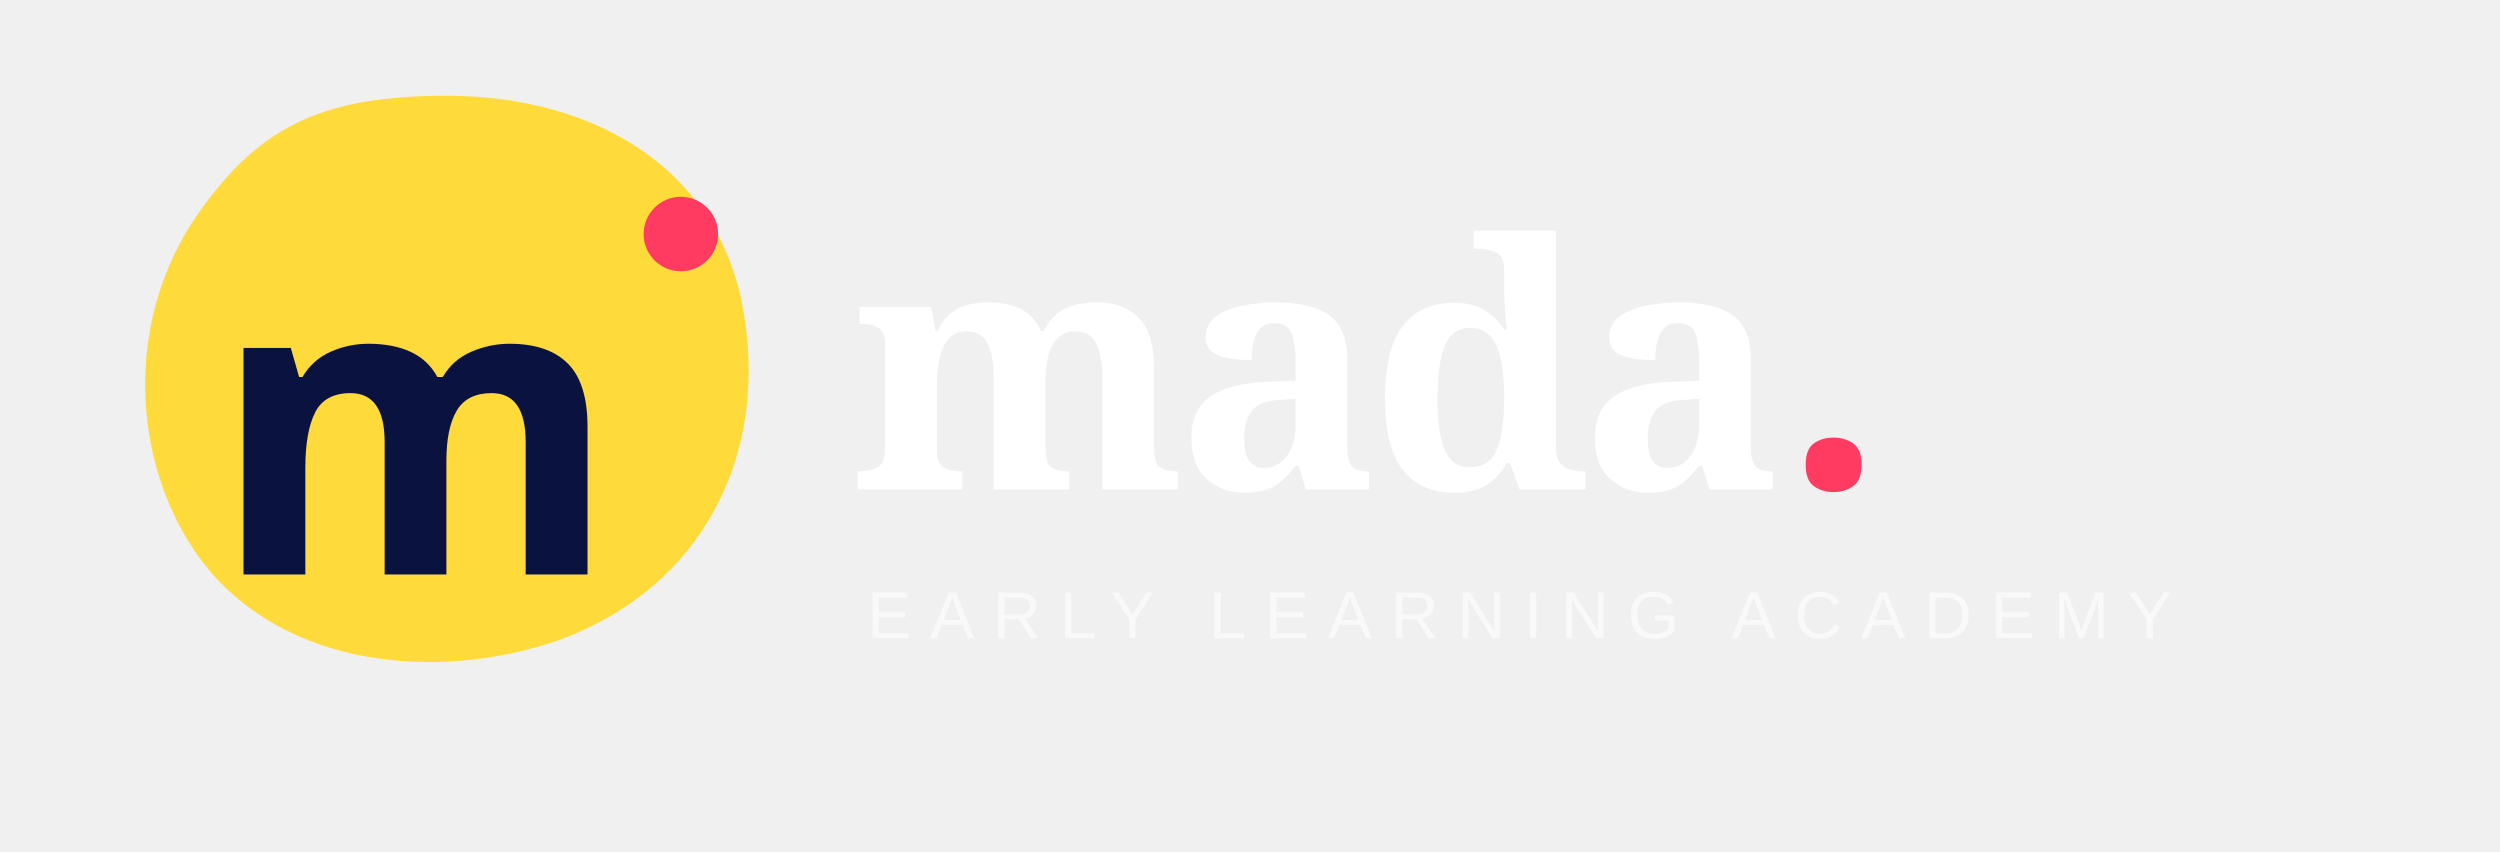
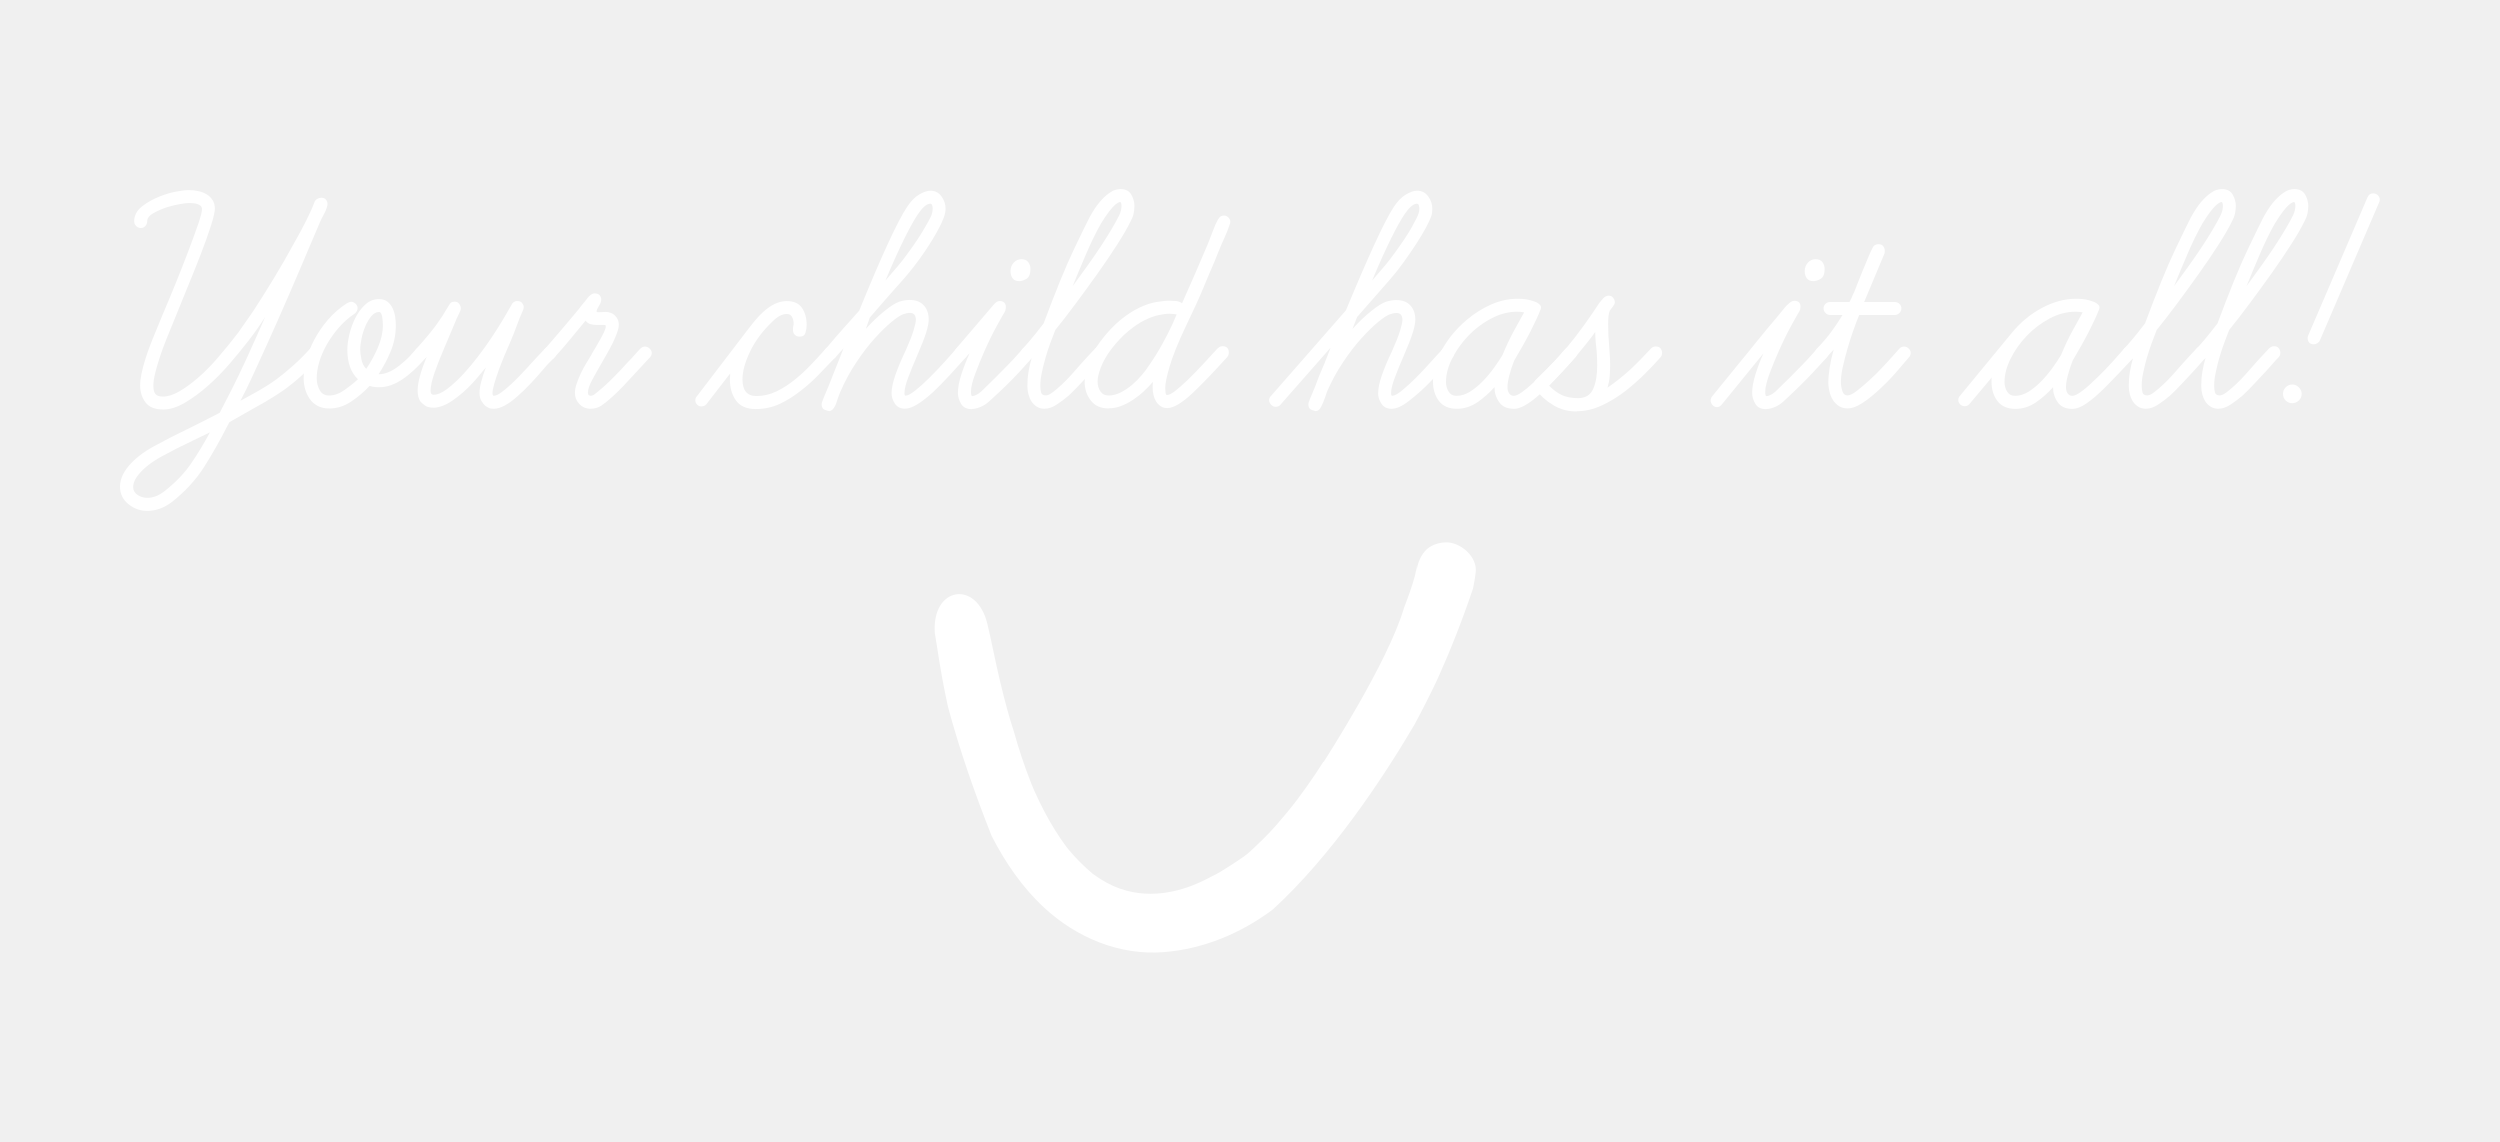
- <svg xmlns="http://www.w3.org/2000/svg" width="470" height="160" viewBox="0 0 470 160" fill="none" role="img" aria-label="mada Early Learning Academy">
-   <path d="M84 18c28 0 52 14 56 42 4 26-8 50-34 60-22 8-50 6-66-12C26 92 22 64 36 42 48 24 60 18 84 18Z" fill="#FFDA3B" />
-   <text x="78" y="108" font-family="Fredoka, 'Fredoka One', sans-serif" font-size="78" font-weight="600" fill="#0A1240" text-anchor="middle">m</text>
-   <circle cx="128" cy="44" r="7" fill="#FF3B61" />
-   <text x="160" y="92" font-family="Fraunces, Georgia, serif" font-size="64" font-weight="600" letter-spacing="-2" fill="#FFFFFF">mada<tspan fill="#FF3B61">.</tspan>
-   </text>
-   <text x="163" y="120" font-family="Outfit, Arial, sans-serif" font-size="12.5" letter-spacing="3.5" fill="#FFFFFF" opacity="0.6">EARLY LEARNING ACADEMY</text>
+ <svg xmlns="http://www.w3.org/2000/svg" id="Layer_1" version="1.1" viewBox="0 0 465.41 212.53">
+   <defs>
+     <style>
+       .st0 {
+         fill: #fff;
+       }
+     </style>
+   </defs>
+   <g>
+     <path class="st0" d="M30.36,76.23c-1.53,0-2.62-.44-3.28-1.33-.66-.89-.99-1.93-.99-3.13,0-.66.08-1.39.25-2.2.16-.8.41-1.73.74-2.79.33-1.05.76-2.25,1.3-3.59.54-1.34,1.18-2.9,1.92-4.67.74-1.73,1.54-3.64,2.38-5.72.84-2.08,1.63-4.07,2.35-5.97.72-1.9,1.33-3.57,1.83-5.01.5-1.44.74-2.39.74-2.85,0-.29-.08-.5-.25-.65-.17-.14-.37-.26-.62-.34-.25-.08-.51-.13-.77-.15-.27-.02-.51-.03-.71-.03-.41,0-.99.06-1.73.19s-1.53.31-2.35.56c-.99.33-1.87.71-2.63,1.14-.76.43-1.14.94-1.14,1.52,0,.33-.11.62-.34.87-.23.25-.51.37-.84.37s-.62-.12-.87-.37-.37-.54-.37-.87c0-1.07.47-1.99,1.42-2.75.95-.76,2.06-1.39,3.34-1.89,1.03-.41,2.04-.71,3.03-.9.99-.19,1.79-.28,2.41-.28.58,0,1.15.06,1.73.19.58.12,1.09.32,1.55.59.45.27.82.63,1.11,1.08.29.45.43.99.43,1.61,0,.58-.25,1.64-.74,3.19-.5,1.55-1.12,3.31-1.89,5.29-.76,1.98-1.59,4.04-2.48,6.19-.89,2.15-1.7,4.15-2.44,6-.5,1.2-.98,2.38-1.45,3.56-.47,1.18-.89,2.3-1.24,3.37-.35,1.07-.64,2.07-.87,3-.23.93-.34,1.72-.34,2.38s.12,1.16.37,1.49c.25.33.72.5,1.42.5.91,0,1.92-.32,3.03-.96,1.11-.64,2.29-1.5,3.53-2.57,1.24-1.07,2.49-2.34,3.74-3.81,1.26-1.46,2.51-3,3.74-4.61.45-.66.91-1.31,1.36-1.95.45-.64.91-1.29,1.36-1.95,1.32-2.02,2.63-4.1,3.93-6.25,1.3-2.14,2.49-4.21,3.56-6.19.95-1.65,1.76-3.16,2.44-4.52.68-1.36,1.19-2.5,1.52-3.4.08-.25.25-.44.5-.59.25-.14.5-.22.74-.22.41,0,.71.12.9.37.19.25.28.52.28.8,0,.17-.04.37-.12.62-.12.41-.31.85-.56,1.3-.25.45-.47.91-.68,1.36l-2.29,5.38c-.5,1.2-1.05,2.51-1.67,3.93-.62,1.42-1.26,2.91-1.92,4.46-.66,1.55-1.35,3.13-2.07,4.73-.72,1.61-1.43,3.2-2.14,4.77-.95,2.1-1.81,3.98-2.57,5.63-.76,1.65-1.5,3.14-2.2,4.46,1.07-.58,2.18-1.19,3.31-1.83,1.13-.64,2.28-1.37,3.43-2.2.95-.7,1.98-1.55,3.09-2.54s2.17-2.04,3.16-3.16c.21-.29.5-.43.87-.43.82,0,1.24.39,1.24,1.18,0,.37-.12.68-.37.93-2.1,2.35-4.33,4.37-6.68,6.07-1.07.74-2.25,1.49-3.53,2.23-1.28.74-2.56,1.46-3.84,2.17l-2.72,1.55-.43.8c-1.32,2.6-2.74,5.11-4.27,7.52-1.53,2.41-3.55,4.61-6.07,6.59-1.44,1.07-2.95,1.61-4.52,1.61-1.32,0-2.5-.42-3.53-1.27-1.03-.85-1.55-1.93-1.55-3.25,0-.58.12-1.19.37-1.83.25-.64.66-1.31,1.24-2.01,1.15-1.36,2.73-2.59,4.73-3.68,2-1.09,4.07-2.16,6.22-3.19,1.32-.66,2.43-1.22,3.34-1.67.91-.45,1.79-.91,2.66-1.36.7-1.36,1.45-2.83,2.26-4.39.8-1.57,1.74-3.53,2.82-5.88.5-1.07,1.02-2.24,1.58-3.5.56-1.26,1.17-2.63,1.83-4.12-.74,1.16-1.35,2.06-1.83,2.72-.47.66-.94,1.28-1.39,1.86-.99,1.28-2.13,2.66-3.4,4.15-1.28,1.49-2.63,2.86-4.05,4.12-1.42,1.26-2.86,2.31-4.3,3.16-1.44.85-2.81,1.27-4.08,1.27ZM30.54,91.51c2.1-1.65,3.79-3.39,5.04-5.23,1.26-1.84,2.42-3.77,3.5-5.79l-3.09,1.49c-2.1.99-4.07,1.99-5.91,3-1.84,1.01-3.25,2.11-4.24,3.31-.7.82-1.05,1.63-1.05,2.41,0,.58.27,1.05.8,1.42.54.37,1.15.56,1.86.56,1.03,0,2.06-.39,3.09-1.18Z" />
+     <path class="st0" d="M61.24,76.04c-.83,0-1.54-.17-2.14-.5-.6-.33-1.08-.76-1.45-1.3-.37-.54-.65-1.13-.84-1.79-.19-.66-.28-1.34-.28-2.04,0-1.03.17-2.18.5-3.43.33-1.26.84-2.53,1.52-3.81.68-1.28,1.52-2.5,2.51-3.65.99-1.15,2.14-2.17,3.47-3.03.16-.08.32-.15.46-.22.14-.06.26-.09.34-.09.33,0,.62.12.87.37.25.25.37.52.37.8,0,.41-.19.76-.56,1.05-1.11.74-2.1,1.62-2.97,2.63-.87,1.01-1.61,2.06-2.23,3.16-.62,1.09-1.08,2.18-1.39,3.25-.31,1.07-.46,2.06-.46,2.97,0,.83.19,1.57.56,2.23.37.66.95.99,1.73.99.95,0,1.91-.34,2.88-1.02.97-.68,1.8-1.35,2.51-2.01-1.32-1.24-1.98-3.07-1.98-5.51,0-.78.12-1.71.37-2.79.25-1.07.62-2.1,1.11-3.09.5-.99,1.11-1.83,1.86-2.51.74-.68,1.59-1.02,2.54-1.02.66,0,1.2.17,1.61.5.41.33.73.74.96,1.24.23.5.38,1.02.46,1.58.08.56.12,1.06.12,1.52,0,1.73-.32,3.36-.96,4.89-.64,1.53-1.39,2.95-2.26,4.27,1.4,0,2.91-.72,4.52-2.17.41-.33.82-.71,1.24-1.14.41-.43.85-.92,1.3-1.45.25-.25.56-.37.93-.37.41,0,.7.13.87.4.16.27.25.55.25.84,0,.33-.1.6-.31.8-.5.58-.99,1.11-1.49,1.61-.5.5-1.01.97-1.55,1.42-.87.74-1.77,1.34-2.72,1.79-.95.45-1.92.68-2.91.68-.7,0-1.3-.08-1.79-.25-1.03,1.11-2.19,2.09-3.47,2.94-1.28.85-2.64,1.27-4.08,1.27ZM70.52,58.09c-.5,0-.96.26-1.39.77-.43.52-.8,1.14-1.11,1.86-.31.72-.55,1.49-.71,2.29-.17.8-.25,1.5-.25,2.07,0,.45.07,1.05.22,1.79.14.74.44,1.34.9,1.79.83-1.2,1.55-2.52,2.17-3.96.62-1.44.93-2.83.93-4.15,0-.16-.01-.39-.03-.68-.02-.29-.05-.57-.09-.84-.04-.27-.11-.5-.22-.68-.1-.19-.24-.28-.4-.28Z" />
+     <path class="st0" d="M91.87,76.1c-.37,0-.68-.06-.93-.19s-.47-.27-.68-.43c-.21-.21-.42-.5-.65-.87-.23-.37-.34-.87-.34-1.49,0-.58.11-1.29.34-2.14.23-.85.5-1.7.84-2.57-.41.5-.84,1-1.27,1.52-.43.52-.86,1-1.27,1.45-1.11,1.2-2.31,2.24-3.59,3.13-1.28.89-2.46,1.35-3.53,1.39-.74,0-1.3-.13-1.67-.4-.37-.27-.66-.53-.87-.77-.33-.5-.5-1.18-.5-2.04,0-1.44.56-3.53,1.67-6.25-.33.33-.68.5-1.05.5-.41,0-.71-.11-.9-.34-.19-.23-.28-.5-.28-.84s.12-.62.37-.87c1.69-1.9,2.94-3.4,3.74-4.52.8-1.11,1.43-2.08,1.89-2.91.21-.33.39-.63.56-.9.16-.27.47-.4.93-.4.33,0,.6.13.8.4.21.27.31.57.31.9,0,.04-.02.13-.06.28-.04.14-.1.3-.19.46-.08.21-.19.42-.31.65-.12.23-.25.51-.37.84l-2.17,5.14c-.7,1.61-1.3,3.13-1.79,4.55s-.74,2.55-.74,3.37c0,.5.19.74.56.74.74,0,1.61-.38,2.6-1.14.99-.76,1.98-1.68,2.97-2.75.91-.99,1.8-2.06,2.69-3.22.89-1.15,1.72-2.32,2.51-3.5.78-1.18,1.5-2.3,2.14-3.37.64-1.07,1.17-1.98,1.58-2.72.08-.21.22-.38.4-.53.19-.14.4-.22.65-.22.45,0,.77.13.96.4.19.27.28.51.28.71,0,.25-.08.54-.25.87-.37.83-.73,1.72-1.08,2.69-.35.97-.73,1.93-1.14,2.88-.33.74-.69,1.58-1.08,2.51-.39.93-.75,1.85-1.08,2.75-.33.91-.61,1.75-.84,2.54-.23.78-.34,1.38-.34,1.79,0,.33.08.5.25.5.33,0,.77-.2,1.33-.59.56-.39,1.19-.92,1.89-1.58.91-.82,1.9-1.84,2.97-3.03,1.07-1.2,2.19-2.39,3.34-3.59.25-.25.54-.37.87-.37s.62.12.87.37c.25.25.37.52.37.8,0,.33-.12.62-.37.87-.29.29-.61.61-.96.96-.35.35-.71.75-1.08,1.21-.7.83-1.49,1.7-2.35,2.63-.87.93-1.73,1.76-2.6,2.51-.74.66-1.49,1.2-2.23,1.61-.74.41-1.44.62-2.1.62Z" />
+     <path class="st0" d="M110.01,76.1c-.87,0-1.58-.29-2.14-.87-.56-.58-.84-1.28-.84-2.1,0-.5.1-1.05.31-1.67.21-.62.46-1.26.77-1.92.31-.66.65-1.29,1.02-1.89.37-.6.7-1.14.99-1.64,0-.04.09-.22.28-.53s.4-.67.65-1.08c.25-.41.5-.85.74-1.3.25-.45.45-.85.62-1.18.08-.21.16-.41.25-.62.08-.21.12-.41.12-.62,0-.12-.14-.19-.43-.19h-1.3c-.41,0-.79-.05-1.14-.15-.35-.1-.65-.32-.9-.65-.83.99-1.74,2.1-2.75,3.34-1.01,1.24-2.03,2.41-3.06,3.53-.21.25-.5.37-.87.37-.41,0-.71-.11-.9-.34-.19-.23-.28-.5-.28-.84,0-.29.08-.54.25-.74.45-.54.96-1.12,1.52-1.76.56-.64,1.12-1.3,1.7-1.98.58-.68,1.13-1.34,1.67-1.98.54-.64,1.01-1.21,1.42-1.7.37-.5.67-.88.9-1.14.23-.27.4-.48.53-.65.12-.16.22-.29.28-.37.06-.08.13-.16.22-.25.37-.37.72-.56,1.05-.56.45,0,.77.12.96.37.19.25.28.5.28.74,0,.37-.12.74-.37,1.11-.33.54-.5.91-.5,1.11,0,.08.04.13.12.15.08.02.16.03.25.03.16,0,.37,0,.62-.03.25-.02.47-.03.68-.03.7,0,1.29.23,1.76.68.47.45.71,1.01.71,1.67,0,.41-.1.91-.31,1.49-.21.58-.46,1.19-.77,1.83-.31.64-.66,1.3-1.05,1.98-.39.68-.75,1.31-1.08,1.89-.58.99-1.14,2-1.7,3.03-.56,1.03-.84,1.86-.84,2.48,0,.37.19.56.56.56.16,0,.35-.06.56-.19,1.07-.82,2.17-1.78,3.28-2.88,1.11-1.09,2.14-2.18,3.09-3.25.45-.45.87-.9,1.24-1.33.37-.43.72-.81,1.05-1.14.25-.25.54-.37.87-.37.29,0,.57.12.84.37.27.25.4.52.4.8,0,.33-.12.62-.37.87l-.93.99c-.54.58-1.14,1.24-1.83,1.98-.68.74-1.37,1.49-2.07,2.23-.7.74-1.41,1.44-2.14,2.1-.72.66-1.41,1.22-2.07,1.67-.58.37-1.22.56-1.92.56Z" />
+     <path class="st0" d="M130.62,75.67c-.33,0-.61-.11-.84-.34-.23-.23-.34-.5-.34-.84,0-.12.03-.26.09-.4.06-.14.13-.26.22-.34l9.65-12.63c.41-.54.84-1.06,1.27-1.58.43-.52.9-1,1.39-1.45,1.49-1.36,2.95-2.04,4.39-2.04,1.32,0,2.27.42,2.85,1.27.58.85.87,1.91.87,3.19,0,.45-.07.93-.22,1.42-.14.5-.51.74-1.08.74-.37,0-.67-.11-.9-.34-.23-.23-.34-.5-.34-.84v-.43c0-.16.02-.29.06-.37,0-.08,0-.14.03-.19.02-.04.03-.1.03-.19,0-.45-.09-.88-.28-1.27-.19-.39-.53-.59-1.02-.59-.83,0-1.71.47-2.66,1.42-1.82,1.73-3.2,3.59-4.15,5.57-.95,1.98-1.42,3.71-1.42,5.2,0,2.06.87,3.09,2.6,3.09,1.28,0,2.53-.29,3.74-.87,1.22-.58,2.44-1.38,3.68-2.41.91-.74,1.82-1.59,2.72-2.54.91-.95,1.84-1.96,2.79-3.03.25-.25.52-.37.8-.37.33,0,.62.13.87.4.25.27.37.55.37.84,0,.12-.03.27-.09.43-.06.17-.13.29-.22.37-1.07,1.11-2.1,2.19-3.09,3.22-.99,1.03-2.02,1.96-3.09,2.79-1.32,1.07-2.68,1.94-4.08,2.6-1.4.66-2.91.99-4.52.99-1.69,0-2.92-.53-3.68-1.58-.76-1.05-1.14-2.36-1.14-3.93,0-.21,0-.39.03-.56.02-.16.03-.35.03-.56l-4.46,5.76c-.25.25-.54.37-.87.37Z" />
+     <path class="st0" d="M154.38,76.54c-.08,0-.34-.07-.77-.22-.43-.14-.65-.49-.65-1.02,0-.25.15-.71.43-1.39.29-.68.56-1.31.8-1.89l2.85-7.18-1.55,1.73c-.25.25-.52.37-.8.37-.33,0-.63-.13-.9-.4s-.4-.55-.4-.84.12-.56.37-.8c1.2-1.44,2.31-2.73,3.34-3.87,1.03-1.13,1.98-2.2,2.85-3.19,4.17-10.23,7.14-16.67,8.91-19.31.7-1.07,1.45-1.85,2.26-2.32.8-.47,1.5-.71,2.07-.71.87,0,1.56.35,2.07,1.05.52.7.77,1.47.77,2.29,0,.54-.12,1.12-.37,1.76-.25.64-.52,1.23-.8,1.76-.7,1.36-1.64,2.91-2.82,4.64s-2.49,3.43-3.93,5.07c-.5.54-1.09,1.21-1.79,2.01-.7.8-1.38,1.58-2.04,2.32-.74.87-1.53,1.77-2.35,2.72l-.74,2.1c1.2-1.32,2.36-2.43,3.5-3.34,1.13-.91,2.05-1.49,2.75-1.73.7-.21,1.34-.31,1.92-.31,1.11,0,1.98.33,2.6.99.62.66.93,1.55.93,2.66,0,.58-.15,1.37-.46,2.38-.31,1.01-.88,2.47-1.7,4.36-.58,1.32-1.11,2.63-1.61,3.93-.5,1.3-.74,2.3-.74,3,0,.33.06.5.19.5.41,0,1.03-.33,1.86-.99.82-.66,1.71-1.46,2.66-2.41.41-.41.86-.87,1.33-1.36.47-.5.94-.99,1.39-1.49.45-.5.88-.97,1.27-1.42.39-.45.71-.83.96-1.11.25-.25.54-.37.87-.37s.61.12.84.37c.23.25.34.54.34.87s-.1.6-.31.8c-.95,1.07-1.94,2.17-2.97,3.28-1.03,1.11-2.04,2.15-3.03,3.09-1.03.95-2,1.71-2.91,2.29-.91.58-1.71.87-2.41.87-.83,0-1.44-.31-1.86-.93-.41-.62-.62-1.26-.62-1.92,0-.95.24-2.09.71-3.43.47-1.34,1.1-2.84,1.89-4.49.7-1.57,1.2-2.83,1.49-3.78.29-.95.43-1.61.43-1.98,0-.87-.37-1.3-1.11-1.3-.37,0-.78.08-1.24.25-.5.17-1.22.64-2.17,1.42-.95.78-1.99,1.81-3.13,3.06-1.14,1.26-2.27,2.73-3.4,4.43-1.14,1.69-2.14,3.53-3,5.51-.33.83-.55,1.41-.65,1.76-.1.35-.22.65-.34.9-.33.62-.68.93-1.05.93ZM173.2,37.92c-.66,0-1.42.64-2.29,1.92-.7,1.03-1.56,2.57-2.57,4.61-1.01,2.04-2.18,4.63-3.5,7.77.83-.95,1.59-1.84,2.29-2.66.7-.82,1.34-1.65,1.92-2.48.7-.95,1.32-1.84,1.86-2.66.54-.82.99-1.57,1.36-2.23.37-.62.69-1.2.96-1.73.27-.54.4-1.07.4-1.61,0-.21-.03-.41-.09-.62-.06-.21-.18-.31-.34-.31Z" />
+     <path class="st0" d="M180.93,76.17c-.95,0-1.62-.33-2.01-.99s-.59-1.34-.59-2.04c0-.99.22-2.14.65-3.47.43-1.32.94-2.62,1.52-3.9-.21.21-.36.36-.46.46-.1.1-.22.22-.34.34-.25.25-.52.37-.8.37-.33,0-.61-.13-.84-.4-.23-.27-.34-.55-.34-.84,0-.21.02-.36.06-.46.04-.1.17-.28.37-.53l6.99-8.17c.33-.33.64-.5.93-.5.41,0,.71.1.9.31.19.21.28.45.28.74,0,.08-.01.23-.03.43-.02.21-.09.41-.22.62-.21.33-.68,1.17-1.42,2.51-.74,1.34-1.53,2.94-2.35,4.8-.58,1.32-1.14,2.69-1.67,4.12-.54,1.42-.8,2.55-.8,3.37,0,.54.08.8.25.8s.4-.07.71-.22c.31-.14.61-.34.9-.59.91-.87,1.79-1.73,2.66-2.6s1.66-1.67,2.38-2.41c.72-.74,1.32-1.38,1.79-1.92.47-.54.81-.91,1.02-1.11.25-.25.56-.37.93-.37.41,0,.71.13.9.4.19.27.28.53.28.77,0,.12-.05.28-.15.46-.1.19-.2.34-.28.46-.21.25-1.01,1.14-2.41,2.66-1.4,1.53-3.24,3.32-5.51,5.38-.54.5-1.1.87-1.7,1.11-.6.25-1.12.37-1.58.37ZM191.83,50.05c0,.95-.25,1.57-.74,1.86-.5.29-.95.43-1.36.43-.58,0-.99-.19-1.24-.56-.25-.37-.37-.8-.37-1.3,0-.62.2-1.14.59-1.58.39-.43.88-.65,1.45-.65s1,.19,1.27.56c.27.37.4.78.4,1.24Z" />
+     <path class="st0" d="M194.55,76.1c-.62,0-1.14-.13-1.55-.4-.41-.27-.74-.6-.99-.99-.25-.39-.43-.84-.56-1.33-.12-.5-.19-.99-.19-1.49,0-.95.07-1.86.22-2.72.14-.87.34-1.71.59-2.54-.17.17-.41.25-.74.25-.37,0-.67-.11-.9-.34s-.34-.5-.34-.84.1-.6.31-.8c.29-.29.77-.84,1.45-1.64.68-.8,1.5-1.83,2.44-3.06,2.23-5.98,4.1-10.57,5.63-13.77,1.53-3.2,2.5-5.19,2.91-5.97.66-1.2,1.29-2.14,1.89-2.85.6-.7,1.17-1.24,1.7-1.61.45-.33.86-.55,1.21-.65.35-.1.67-.15.96-.15.95,0,1.62.34,2.01,1.02.39.68.59,1.39.59,2.14,0,.45-.05.92-.15,1.39-.1.47-.28.94-.53,1.39-.58,1.2-1.41,2.65-2.51,4.36-1.09,1.71-2.3,3.5-3.62,5.35-1.32,1.86-2.67,3.71-4.05,5.57-1.38,1.86-2.67,3.53-3.87,5.01-.29.74-.6,1.56-.93,2.44-.33.89-.63,1.81-.9,2.75-.27.95-.5,1.87-.68,2.75-.19.89-.28,1.7-.28,2.44,0,.5.05.92.15,1.27.1.35.4.53.9.53.33,0,.75-.2,1.27-.59.52-.39,1.08-.88,1.7-1.45.62-.58,1.25-1.23,1.89-1.95.64-.72,1.27-1.43,1.89-2.14.45-.5.89-.97,1.3-1.42.41-.45.78-.85,1.11-1.18.29-.29.6-.43.93-.43.41,0,.71.13.9.4.19.27.28.55.28.84,0,.33-.12.62-.37.87-.33.33-.67.7-1.02,1.11-.35.41-.75.87-1.21,1.36-.7.74-1.42,1.52-2.17,2.32-.74.8-1.49,1.56-2.23,2.26-.83.7-1.61,1.29-2.35,1.76-.74.47-1.44.71-2.1.71ZM208.54,37.61c-.21,0-.52.17-.93.5-.33.29-.71.71-1.14,1.27-.43.56-.94,1.31-1.52,2.26-.95,1.69-1.87,3.57-2.75,5.63-.89,2.06-1.72,4.06-2.51,6,.91-1.24,1.8-2.48,2.69-3.71.89-1.24,1.71-2.43,2.48-3.59.76-1.15,1.44-2.24,2.04-3.25.6-1.01,1.08-1.89,1.45-2.63.16-.33.28-.65.34-.96.06-.31.09-.57.09-.77s-.02-.38-.06-.53c-.04-.14-.1-.22-.19-.22Z" />
+     <path class="st0" d="M206.37,76.04c-1.44,0-2.55-.5-3.31-1.49-.76-.99-1.14-2.14-1.14-3.47,0-2.35.97-4.85,2.91-7.49,1.24-1.65,2.48-2.98,3.71-3.99,1.24-1.01,2.42-1.78,3.56-2.32,1.13-.54,2.19-.89,3.16-1.05.97-.16,1.78-.25,2.44-.25.37,0,.78.02,1.24.06.45.04.82.19,1.11.43.87-1.94,1.71-3.86,2.54-5.76.83-1.9,1.57-3.63,2.23-5.2.37-.91.71-1.78,1.02-2.63.31-.85.61-1.52.9-2.01.21-.33.39-.54.56-.62.16-.08.35-.12.56-.12.33,0,.61.12.84.37.23.25.34.52.34.8,0,.08-.02.2-.06.34-.04.14-.08.26-.12.34-.25.74-.55,1.5-.9,2.26-.35.76-.71,1.6-1.08,2.51l-.8,1.98c-.58,1.32-1.27,2.95-2.07,4.89-.8,1.94-1.91,4.35-3.31,7.24-1.4,2.97-2.38,5.41-2.94,7.3-.56,1.9-.84,3.26-.84,4.08,0,.25.02.53.06.84.04.31.12.46.25.46.37,0,.88-.25,1.52-.74.64-.5,1.37-1.13,2.2-1.92.95-.91,1.92-1.9,2.91-2.97.99-1.07,1.92-2.08,2.79-3.03.08-.08.21-.17.37-.28.16-.1.35-.15.56-.15.78,0,1.18.39,1.18,1.18,0,.37-.12.68-.37.93-1.24,1.36-2.38,2.59-3.43,3.68-1.05,1.09-2.01,2.05-2.88,2.88-2.02,1.9-3.61,2.85-4.77,2.85-.5,0-.92-.12-1.27-.37-.35-.25-.63-.55-.84-.9-.21-.35-.36-.74-.46-1.18-.1-.43-.15-.84-.15-1.21v-.62c0-.21.02-.41.06-.62-.54.62-1.11,1.22-1.73,1.79-.62.58-1.29,1.1-2.01,1.58-.72.47-1.45.86-2.2,1.14-.74.29-1.51.43-2.29.43ZM219.06,58.53c-.21-.04-.45-.07-.74-.09-.29-.02-.5-.03-.62-.03-.54,0-1.21.08-2.01.25-.8.17-1.68.49-2.63.96-.95.47-1.96,1.16-3.03,2.04-1.07.89-2.15,2.03-3.22,3.43-.83,1.11-1.44,2.21-1.86,3.28-.41,1.07-.62,1.96-.62,2.66s.18,1.31.53,1.83c.35.52.86.77,1.52.77.74,0,1.49-.19,2.23-.56s1.44-.84,2.1-1.39c.66-.56,1.27-1.17,1.83-1.83.56-.66,1.02-1.28,1.39-1.86.87-1.24,1.66-2.51,2.38-3.81.72-1.3,1.37-2.57,1.95-3.81l.8-1.86Z" />
+     <path class="st0" d="M244.99,76.54c-.08,0-.34-.07-.77-.22-.43-.14-.65-.49-.65-1.02,0-.25.12-.65.37-1.21.25-.56.54-1.25.87-2.07.29-.78.55-1.46.77-2.04.23-.58.45-1.11.68-1.61.23-.5.44-1.02.65-1.58.21-.56.47-1.25.8-2.07l-9.35,10.64c-.21.25-.52.37-.93.37-.29,0-.56-.13-.8-.4-.25-.27-.37-.55-.37-.84s.12-.56.37-.8l13.93-15.91c2.1-5.07,3.9-9.22,5.38-12.44,1.49-3.22,2.66-5.49,3.53-6.81.7-1.07,1.45-1.85,2.26-2.32.8-.47,1.5-.71,2.07-.71.87,0,1.56.35,2.07,1.05.52.7.77,1.47.77,2.29,0,.58-.06,1.05-.19,1.42-.21.58-.56,1.32-1.05,2.23-.5.91-1.09,1.9-1.79,2.97-.7,1.07-1.47,2.19-2.29,3.34-.83,1.16-1.69,2.25-2.6,3.28l-6.07,6.93-.87,2.23c1.2-1.32,2.36-2.43,3.5-3.34,1.13-.91,2.05-1.49,2.75-1.73.7-.21,1.34-.31,1.92-.31,1.11,0,1.98.33,2.6.99.62.66.93,1.55.93,2.66,0,.58-.15,1.37-.46,2.38-.31,1.01-.88,2.47-1.7,4.36-.58,1.32-1.11,2.63-1.61,3.93-.5,1.3-.74,2.3-.74,3,0,.33.06.5.19.5.25,0,.58-.12.99-.37.41-.25.87-.6,1.36-1.05,1.07-.91,2.25-2.05,3.53-3.43,1.28-1.38,2.48-2.69,3.59-3.93.25-.25.54-.37.87-.37s.61.12.84.37c.23.25.34.54.34.87s-.1.6-.31.8c-1.2,1.4-2.5,2.84-3.9,4.3-1.4,1.47-2.79,2.71-4.15,3.74-1.24.99-2.33,1.49-3.28,1.49-.83,0-1.44-.31-1.86-.93-.41-.62-.62-1.26-.62-1.92,0-.95.24-2.09.71-3.43.47-1.34,1.1-2.84,1.89-4.49.7-1.57,1.2-2.83,1.49-3.78.29-.95.43-1.61.43-1.98,0-.87-.37-1.3-1.11-1.3-.37,0-.78.08-1.24.25-.5.17-1.22.64-2.17,1.42-.95.78-1.99,1.81-3.13,3.06-1.14,1.26-2.27,2.73-3.4,4.43-1.14,1.69-2.14,3.53-3,5.51l-.37,1.11c-.21.58-.44,1.14-.71,1.67-.27.54-.59.8-.96.8ZM263.8,37.92c-.66,0-1.42.64-2.29,1.92-.7,1.03-1.56,2.57-2.57,4.61-1.01,2.04-2.18,4.63-3.5,7.77.82-.95,1.59-1.84,2.29-2.66.7-.82,1.34-1.65,1.92-2.48,1.36-1.86,2.4-3.42,3.13-4.7.72-1.28,1.17-2.19,1.33-2.72.08-.25.12-.52.12-.8,0-.21-.03-.41-.09-.62-.06-.21-.18-.31-.34-.31Z" />
+     <path class="st0" d="M281.81,76.1c-1.24,0-2.15-.41-2.72-1.24-.58-.82-.87-1.75-.87-2.79-.95,1.07-2.01,2.01-3.19,2.82-1.18.8-2.44,1.21-3.81,1.21-1.49,0-2.6-.49-3.34-1.45s-1.11-2.18-1.11-3.62c0-1.98.58-3.99,1.73-6.03,1.15-2.04,2.66-3.85,4.52-5.42,1.4-1.2,2.92-2.16,4.55-2.88,1.63-.72,3.27-1.08,4.92-1.08.99,0,1.8.09,2.44.28.64.19,1.02.32,1.14.4.16.08.34.21.53.37.19.17.28.35.28.56,0,.12-.02.24-.06.34-.04.1-.08.2-.12.28-.12.33-.34.84-.65,1.52s-.68,1.44-1.11,2.29c-.43.85-.92,1.74-1.45,2.69-.54.95-1.07,1.88-1.61,2.79-.37.95-.67,1.87-.9,2.75-.23.89-.34,1.62-.34,2.2,0,.45.1.84.31,1.14.21.31.5.46.87.46s.89-.24,1.55-.71c.66-.47,1.36-1.06,2.1-1.76.62-.54,1.23-1.12,1.83-1.76.6-.64,1.18-1.25,1.73-1.83.56-.58,1.04-1.11,1.45-1.61.41-.5.74-.87.99-1.11.21-.21.37-.33.5-.37.12-.04.27-.06.43-.06.33,0,.61.13.84.4.23.27.34.55.34.84,0,.33-.12.62-.37.87-1.32,1.44-2.52,2.74-3.59,3.9-1.07,1.16-2.08,2.15-3.03,2.97-1.98,1.77-3.57,2.66-4.77,2.66ZM282.43,58.03c-1.44,0-2.87.33-4.27.99-1.4.66-2.7,1.53-3.9,2.6-1.49,1.36-2.7,2.9-3.65,4.61-.95,1.71-1.42,3.33-1.42,4.86,0,.7.17,1.31.5,1.83.33.52.82.77,1.49.77.82,0,1.65-.26,2.48-.77.82-.52,1.62-1.17,2.38-1.95.76-.78,1.46-1.62,2.1-2.51.64-.89,1.17-1.68,1.58-2.38.62-1.53,1.32-3.01,2.1-4.46.78-1.44,1.42-2.6,1.92-3.47-.21-.04-.42-.07-.65-.09-.23-.02-.44-.03-.65-.03Z" />
+     <path class="st0" d="M293.51,76.6c-1.61,0-3.06-.39-4.36-1.18-1.3-.78-2.4-1.77-3.31-2.97-.08-.08-.15-.19-.22-.31-.06-.12-.09-.31-.09-.56,0-.33.14-.64.43-.93,1.03-.99,2.05-2,3.06-3.03,1.01-1.03,1.91-2.02,2.69-2.97,1.07-1.28,2.14-2.65,3.19-4.12,1.05-1.46,1.99-2.84,2.82-4.12.16-.21.4-.48.71-.84.31-.35.67-.53,1.08-.53.33,0,.6.13.8.4.21.27.31.55.31.84,0,.21-.1.44-.31.71-.21.27-.41.55-.62.84-.12.29-.21.65-.25,1.08-.04.43-.06.92-.06,1.45,0,1.4.06,2.74.19,4.02.04.58.08,1.17.12,1.76.04.6.06,1.19.06,1.76,0,.74-.03,1.48-.09,2.2-.06.72-.2,1.41-.4,2.07,1.44-.99,2.87-2.12,4.27-3.4.7-.66,1.37-1.32,2.01-1.98.64-.66,1.25-1.3,1.83-1.92.25-.25.54-.37.87-.37.41,0,.71.12.9.37s.28.52.28.8c0,.37-.1.66-.31.87-.91,1.03-1.91,2.08-3,3.16-1.09,1.07-2.24,2.08-3.43,3.03-1.44,1.11-2.94,2.03-4.49,2.75s-3.11,1.08-4.67,1.08ZM293.2,66.57c-1.36,1.61-2.97,3.34-4.83,5.2.74.78,1.53,1.37,2.35,1.76.83.39,1.84.59,3.03.59,1.4,0,2.35-.58,2.85-1.73.5-1.15.74-2.6.74-4.33,0-.7-.02-1.39-.06-2.07-.04-.68-.1-1.35-.19-2.01-.04-.37-.07-.77-.09-1.21-.02-.43-.03-.75-.03-.96-.5.7-1.06,1.44-1.7,2.23-.64.78-1.33,1.63-2.07,2.54Z" />
+     <path class="st0" d="M328.79,76.17c-.95,0-1.62-.33-2.01-.99-.39-.66-.59-1.34-.59-2.04,0-.99.21-2.14.62-3.47.41-1.32.91-2.62,1.49-3.9l-7.86,9.65c-.25.25-.52.37-.8.37-.33,0-.61-.13-.84-.4-.23-.27-.34-.55-.34-.84,0-.12.03-.27.09-.43.06-.16.13-.29.22-.37,1.77-2.19,3.38-4.17,4.83-5.94.62-.74,1.23-1.49,1.83-2.23.6-.74,1.14-1.42,1.64-2.04.5-.62.92-1.13,1.27-1.55.35-.41.57-.68.65-.8.21-.25.5-.6.9-1.05.39-.45.78-.93,1.18-1.42.39-.5.76-.95,1.11-1.36.35-.41.61-.68.77-.8.41-.37.76-.56,1.05-.56.78,0,1.18.35,1.18,1.05,0,.08-.01.22-.03.4-.02.19-.07.34-.15.46-.21.33-.7,1.21-1.49,2.63-.78,1.42-1.59,3.06-2.41,4.92-.29.66-.58,1.34-.87,2.04-.29.7-.56,1.38-.8,2.04-.25.66-.44,1.29-.59,1.89-.15.6-.22,1.1-.22,1.52,0,.54.08.8.25.8s.4-.07.71-.22c.31-.14.61-.34.9-.59.91-.87,1.79-1.73,2.66-2.6s1.66-1.67,2.38-2.41c.72-.74,1.32-1.38,1.79-1.92.47-.54.81-.91,1.02-1.11.25-.25.56-.37.93-.37.41,0,.71.13.9.4.19.27.28.53.28.77,0,.21-.05.38-.15.53-.1.14-.2.28-.28.4-.37.41-1.22,1.33-2.54,2.75-1.32,1.42-3.12,3.19-5.38,5.29-.54.5-1.1.87-1.7,1.11-.6.25-1.12.37-1.58.37ZM339.68,50.05c0,.95-.25,1.57-.74,1.86-.5.29-.95.43-1.36.43-.58,0-.99-.19-1.24-.56-.25-.37-.37-.8-.37-1.3,0-.62.2-1.14.59-1.58.39-.43.88-.65,1.45-.65s1,.19,1.27.56c.27.37.4.78.4,1.24Z" />
+     <path class="st0" d="M339.12,66.94c-.37,0-.67-.11-.9-.34-.23-.23-.34-.5-.34-.84s.12-.62.37-.87c1.07-1.11,1.98-2.18,2.72-3.19.74-1.01,1.42-2.03,2.04-3.06h-2.29c-.33,0-.62-.12-.87-.37-.25-.25-.37-.54-.37-.87s.12-.61.37-.84c.25-.23.54-.34.87-.34h3.59c.12-.25.25-.5.37-.74.08-.21.18-.42.28-.65.1-.23.2-.42.28-.59.62-1.61,1.14-2.94,1.58-3.99.43-1.05.77-1.87,1.02-2.44.29-.7.54-1.24.74-1.61.21-.5.58-.74,1.11-.74.41,0,.71.12.9.37.19.25.28.52.28.8v.31c0,.12-.04.27-.12.43l-3.71,8.85h5.69c.33,0,.62.11.87.34.25.23.37.51.37.84s-.12.62-.37.87c-.25.25-.54.37-.87.37h-6.62c-.37.91-.75,1.92-1.14,3.03-.39,1.11-.75,2.25-1.08,3.4-.33,1.16-.61,2.26-.84,3.31-.23,1.05-.34,1.97-.34,2.75,0,.5.08,1.03.25,1.61.16.58.5.87.99.87.41,0,.97-.27,1.67-.8.7-.54,1.51-1.22,2.41-2.04.91-.82,1.85-1.76,2.82-2.82.97-1.05,1.89-2.07,2.75-3.06.25-.25.54-.37.87-.37s.62.12.87.37c.25.25.37.52.37.8,0,.33-.12.62-.37.87-.58.7-1.39,1.65-2.44,2.85-1.05,1.2-2.18,2.33-3.37,3.4-.99.91-1.97,1.67-2.94,2.29-.97.62-1.85.93-2.63.93-.62,0-1.16-.14-1.61-.43-.45-.29-.83-.66-1.11-1.11-.29-.45-.51-.97-.65-1.55-.14-.58-.22-1.15-.22-1.73,0-.82.08-1.75.25-2.79.16-1.03.41-2.14.74-3.34l-1.36,1.49c-.25.25-.54.37-.87.37Z" />
+     <path class="st0" d="M365.74,75.61c-.33,0-.61-.11-.84-.34-.23-.23-.34-.5-.34-.84,0-.12.03-.26.09-.4.06-.14.13-.26.22-.34l9.59-11.64c1.61-1.98,3.49-3.55,5.63-4.7,2.14-1.15,4.27-1.73,6.37-1.73.99,0,1.8.09,2.44.28.64.19,1.02.32,1.14.4.16.08.34.21.53.37.19.17.28.35.28.56,0,.12-.02.24-.06.34-.04.1-.08.2-.12.28-.12.33-.34.84-.65,1.52s-.68,1.44-1.11,2.29c-.43.85-.92,1.74-1.45,2.69-.54.95-1.07,1.88-1.61,2.79-.37.95-.67,1.87-.9,2.75-.23.89-.34,1.62-.34,2.2,0,.45.1.84.31,1.14.21.31.5.46.87.46.45,0,1.11-.34,1.98-1.02s1.77-1.5,2.72-2.44c1.07-1.03,2.06-2.06,2.97-3.09.91-1.03,1.57-1.77,1.98-2.23.21-.21.37-.33.5-.37.12-.04.27-.06.43-.06.33,0,.61.13.84.4.23.27.34.55.34.84,0,.33-.12.62-.37.87-.99,1.07-1.92,2.06-2.79,2.97-.87.91-1.67,1.73-2.41,2.48-1.32,1.32-2.49,2.33-3.5,3.03-1.01.7-1.91,1.05-2.69,1.05-1.24,0-2.15-.41-2.72-1.24-.58-.82-.87-1.75-.87-2.79-.95,1.07-2.01,2.01-3.19,2.82-1.18.8-2.44,1.21-3.81,1.21-1.49,0-2.6-.49-3.34-1.45-.74-.97-1.11-2.18-1.11-3.62v-.4c0-.14.02-.28.06-.4l-4.21,5.01c-.25.25-.54.37-.87.37ZM386.41,58.03c-1.65,0-3.27.42-4.86,1.27-1.59.85-3,1.92-4.24,3.22s-2.24,2.71-3,4.24c-.76,1.53-1.14,2.97-1.14,4.33,0,.7.16,1.31.5,1.83.33.52.82.77,1.49.77.82,0,1.65-.26,2.48-.77.83-.52,1.62-1.17,2.38-1.95.76-.78,1.46-1.62,2.1-2.51.64-.89,1.17-1.68,1.58-2.38.62-1.53,1.32-3.01,2.1-4.46.78-1.44,1.42-2.6,1.92-3.47-.21-.04-.42-.07-.65-.09-.23-.02-.44-.03-.65-.03Z" />
+     <path class="st0" d="M399.59,76.1c-.62,0-1.14-.13-1.55-.4-.41-.27-.74-.6-.99-.99-.25-.39-.43-.84-.56-1.33-.12-.5-.19-.99-.19-1.49,0-.95.07-1.86.22-2.72.14-.87.34-1.71.59-2.54-.17.17-.41.25-.74.25-.37,0-.67-.11-.9-.34s-.34-.5-.34-.84.1-.6.31-.8c.29-.29.77-.84,1.45-1.64.68-.8,1.5-1.83,2.44-3.06,2.23-5.98,4.1-10.57,5.63-13.77,1.53-3.2,2.5-5.19,2.91-5.97.66-1.2,1.29-2.14,1.89-2.85.6-.7,1.17-1.24,1.7-1.61.45-.33.86-.55,1.21-.65.35-.1.67-.15.96-.15.95,0,1.62.34,2.01,1.02.39.68.59,1.39.59,2.14,0,.45-.05.92-.15,1.39-.1.47-.28.94-.53,1.39-.58,1.2-1.41,2.65-2.51,4.36-1.09,1.71-2.3,3.5-3.62,5.35-1.32,1.86-2.67,3.71-4.05,5.57-1.38,1.86-2.67,3.53-3.87,5.01-.29.74-.6,1.56-.93,2.44-.33.89-.63,1.81-.9,2.75-.27.95-.5,1.87-.68,2.75-.19.89-.28,1.7-.28,2.44,0,.5.05.92.15,1.27.1.35.4.53.9.53.33,0,.75-.2,1.27-.59.52-.39,1.08-.88,1.7-1.45.62-.58,1.25-1.23,1.89-1.95.64-.72,1.27-1.43,1.89-2.14.45-.5.89-.97,1.3-1.42.41-.45.78-.85,1.11-1.18.29-.29.6-.43.93-.43.41,0,.71.13.9.4.19.27.28.55.28.84,0,.33-.12.62-.37.87-.33.33-.67.7-1.02,1.11-.35.41-.75.87-1.21,1.36-.7.74-1.42,1.52-2.17,2.32-.74.8-1.49,1.56-2.23,2.26-.83.7-1.61,1.29-2.35,1.76-.74.47-1.44.71-2.1.71ZM413.58,37.61c-.21,0-.52.17-.93.5-.33.29-.71.71-1.14,1.27-.43.56-.94,1.31-1.52,2.26-.95,1.69-1.87,3.57-2.75,5.63-.89,2.06-1.72,4.06-2.51,6,.91-1.24,1.8-2.48,2.69-3.71.89-1.24,1.71-2.43,2.48-3.59.76-1.15,1.44-2.24,2.04-3.25.6-1.01,1.08-1.89,1.45-2.63.16-.33.28-.65.34-.96.06-.31.09-.57.09-.77s-.02-.38-.06-.53c-.04-.14-.1-.22-.19-.22Z" />
+     <path class="st0" d="M413.08,76.1c-.62,0-1.14-.13-1.55-.4-.41-.27-.74-.6-.99-.99-.25-.39-.43-.84-.56-1.33-.12-.5-.19-.99-.19-1.49,0-.95.07-1.86.22-2.72.14-.87.34-1.71.59-2.54-.17.17-.41.25-.74.25-.37,0-.67-.11-.9-.34s-.34-.5-.34-.84.1-.6.31-.8c.29-.29.77-.84,1.45-1.64.68-.8,1.5-1.83,2.44-3.06,2.23-5.98,4.1-10.57,5.63-13.77,1.53-3.2,2.5-5.19,2.91-5.97.66-1.2,1.29-2.14,1.89-2.85.6-.7,1.17-1.24,1.7-1.61.45-.33.86-.55,1.21-.65.35-.1.67-.15.96-.15.95,0,1.62.34,2.01,1.02.39.68.59,1.39.59,2.14,0,.45-.05.92-.15,1.39-.1.47-.28.94-.53,1.39-.58,1.2-1.41,2.65-2.51,4.36-1.09,1.71-2.3,3.5-3.62,5.35-1.32,1.86-2.67,3.71-4.05,5.57-1.38,1.86-2.67,3.53-3.87,5.01-.29.74-.6,1.56-.93,2.44-.33.89-.63,1.81-.9,2.75-.27.95-.5,1.87-.68,2.75-.19.89-.28,1.7-.28,2.44,0,.5.05.92.15,1.27.1.35.4.53.9.53.33,0,.75-.2,1.27-.59.52-.39,1.08-.88,1.7-1.45.62-.58,1.25-1.23,1.89-1.95.64-.72,1.27-1.43,1.89-2.14.45-.5.89-.97,1.3-1.42.41-.45.78-.85,1.11-1.18.29-.29.6-.43.93-.43.41,0,.71.13.9.4.19.27.28.55.28.84,0,.33-.12.62-.37.87-.33.33-.67.7-1.02,1.11-.35.41-.75.87-1.21,1.36-.7.74-1.42,1.52-2.17,2.32-.74.8-1.49,1.56-2.23,2.26-.83.7-1.61,1.29-2.35,1.76-.74.47-1.44.71-2.1.71ZM427.07,37.61c-.21,0-.52.17-.93.5-.33.29-.71.71-1.14,1.27-.43.56-.94,1.31-1.52,2.26-.95,1.69-1.87,3.57-2.75,5.63-.89,2.06-1.72,4.06-2.51,6,.91-1.24,1.8-2.48,2.69-3.71.89-1.24,1.71-2.43,2.48-3.59.76-1.15,1.44-2.24,2.04-3.25.6-1.01,1.08-1.89,1.45-2.63.16-.33.28-.65.34-.96.06-.31.09-.57.09-.77s-.02-.38-.06-.53c-.04-.14-.1-.22-.19-.22Z" />
+     <path class="st0" d="M428.49,73.32c0,.5-.18.91-.53,1.24-.35.33-.75.5-1.21.5-.5,0-.91-.16-1.24-.5-.33-.33-.5-.74-.5-1.24,0-.45.16-.86.5-1.21.33-.35.74-.53,1.24-.53.45,0,.86.18,1.21.53.35.35.53.75.53,1.21ZM430.78,64.1c-.41,0-.71-.11-.9-.34-.19-.23-.28-.5-.28-.84,0-.16.04-.33.12-.5l11.02-25.68c.21-.5.56-.74,1.05-.74.37,0,.67.12.9.37.23.25.34.52.34.8,0,.17-.04.33-.12.5l-11.02,25.68c-.08.21-.24.38-.46.53-.23.15-.44.22-.65.22Z" />
+   </g>
+   <path class="st0" d="M174.33,119.66c.33,2.25.69,4.49,1.1,6.72.32,1.74.67,3.47,1.05,5.2.49,1.83,1.07,3.85,1.75,6.08.6,1.94,1.28,4.04,2.05,6.29,1.2,3.51,2.63,7.39,4.32,11.66,2.55,4.98,5.72,9.6,9.78,13.36,6.03,5.58,14.01,8.94,22.31,8.28,7.39-.59,14.41-3.53,20.31-7.98,10.81-9.92,20.18-23.95,26.31-34.34,1.51-2.81,2.95-5.65,4.31-8.53,2.31-5.11,4.53-10.71,6.6-16.83.22-.98.37-1.95.5-2.97.39-2.93-2.86-5.75-5.63-5.63-1.4.06-2.52.5-3.4,1.21-1.12,1.02-1.78,2.52-2.01,4.27.12-.9.15-1.23.14-1.23-.03,0-.27,1.45-.41,1.96-.26.96-.56,1.9-.88,2.84-.36,1.04-.75,2.07-1.14,3.1-2.95,10.07-14.46,27.92-14.97,28.71l-.05-.03c-.5.77-.98,1.54-1.49,2.3-1.06,1.57-2.15,3.11-3.29,4.63-.19.25-.38.5-.57.75-.08.1-.15.19-.23.29-.56.71-1.12,1.41-1.7,2.09-.15.18-.31.35-.46.53-1.41,1.75-2.98,3.37-4.62,4.91-.81.76-1.5,1.49-2.41,2.13-.91.64-1.84,1.25-2.78,1.85-1.05.68-2.11,1.35-3.24,1.88-.87.41-5.54,3.23-11.39,3.23-2.91,0-6.11-.69-9.29-2.72-.4-.26-.8-.52-1.19-.8-.1-.07-.19-.14-.29-.21-1.64-1.39-3.15-2.88-4.52-4.54-.12-.15-.24-.3-.36-.45-.36-.49-.72-.98-1.06-1.48-.73-1.07-1.41-2.18-2.06-3.3-.7-1.22-1.35-2.47-1.96-3.73-.32-.67-.64-1.35-.94-2.03-.04-.1-.16-.37-.25-.58-.11-.26-.25-.6-.28-.69-1.28-3.2-2.35-6.48-3.28-9.8-.84-2.5-1.71-5.78-2.54-9.25-.86-3.58-1.56-7.37-2.36-10.67-2-8.32-10.47-6.89-9.77,1.82,0,0,0,0,0,0,.12.55.18,1.11.26,1.66Z" />
</svg>
